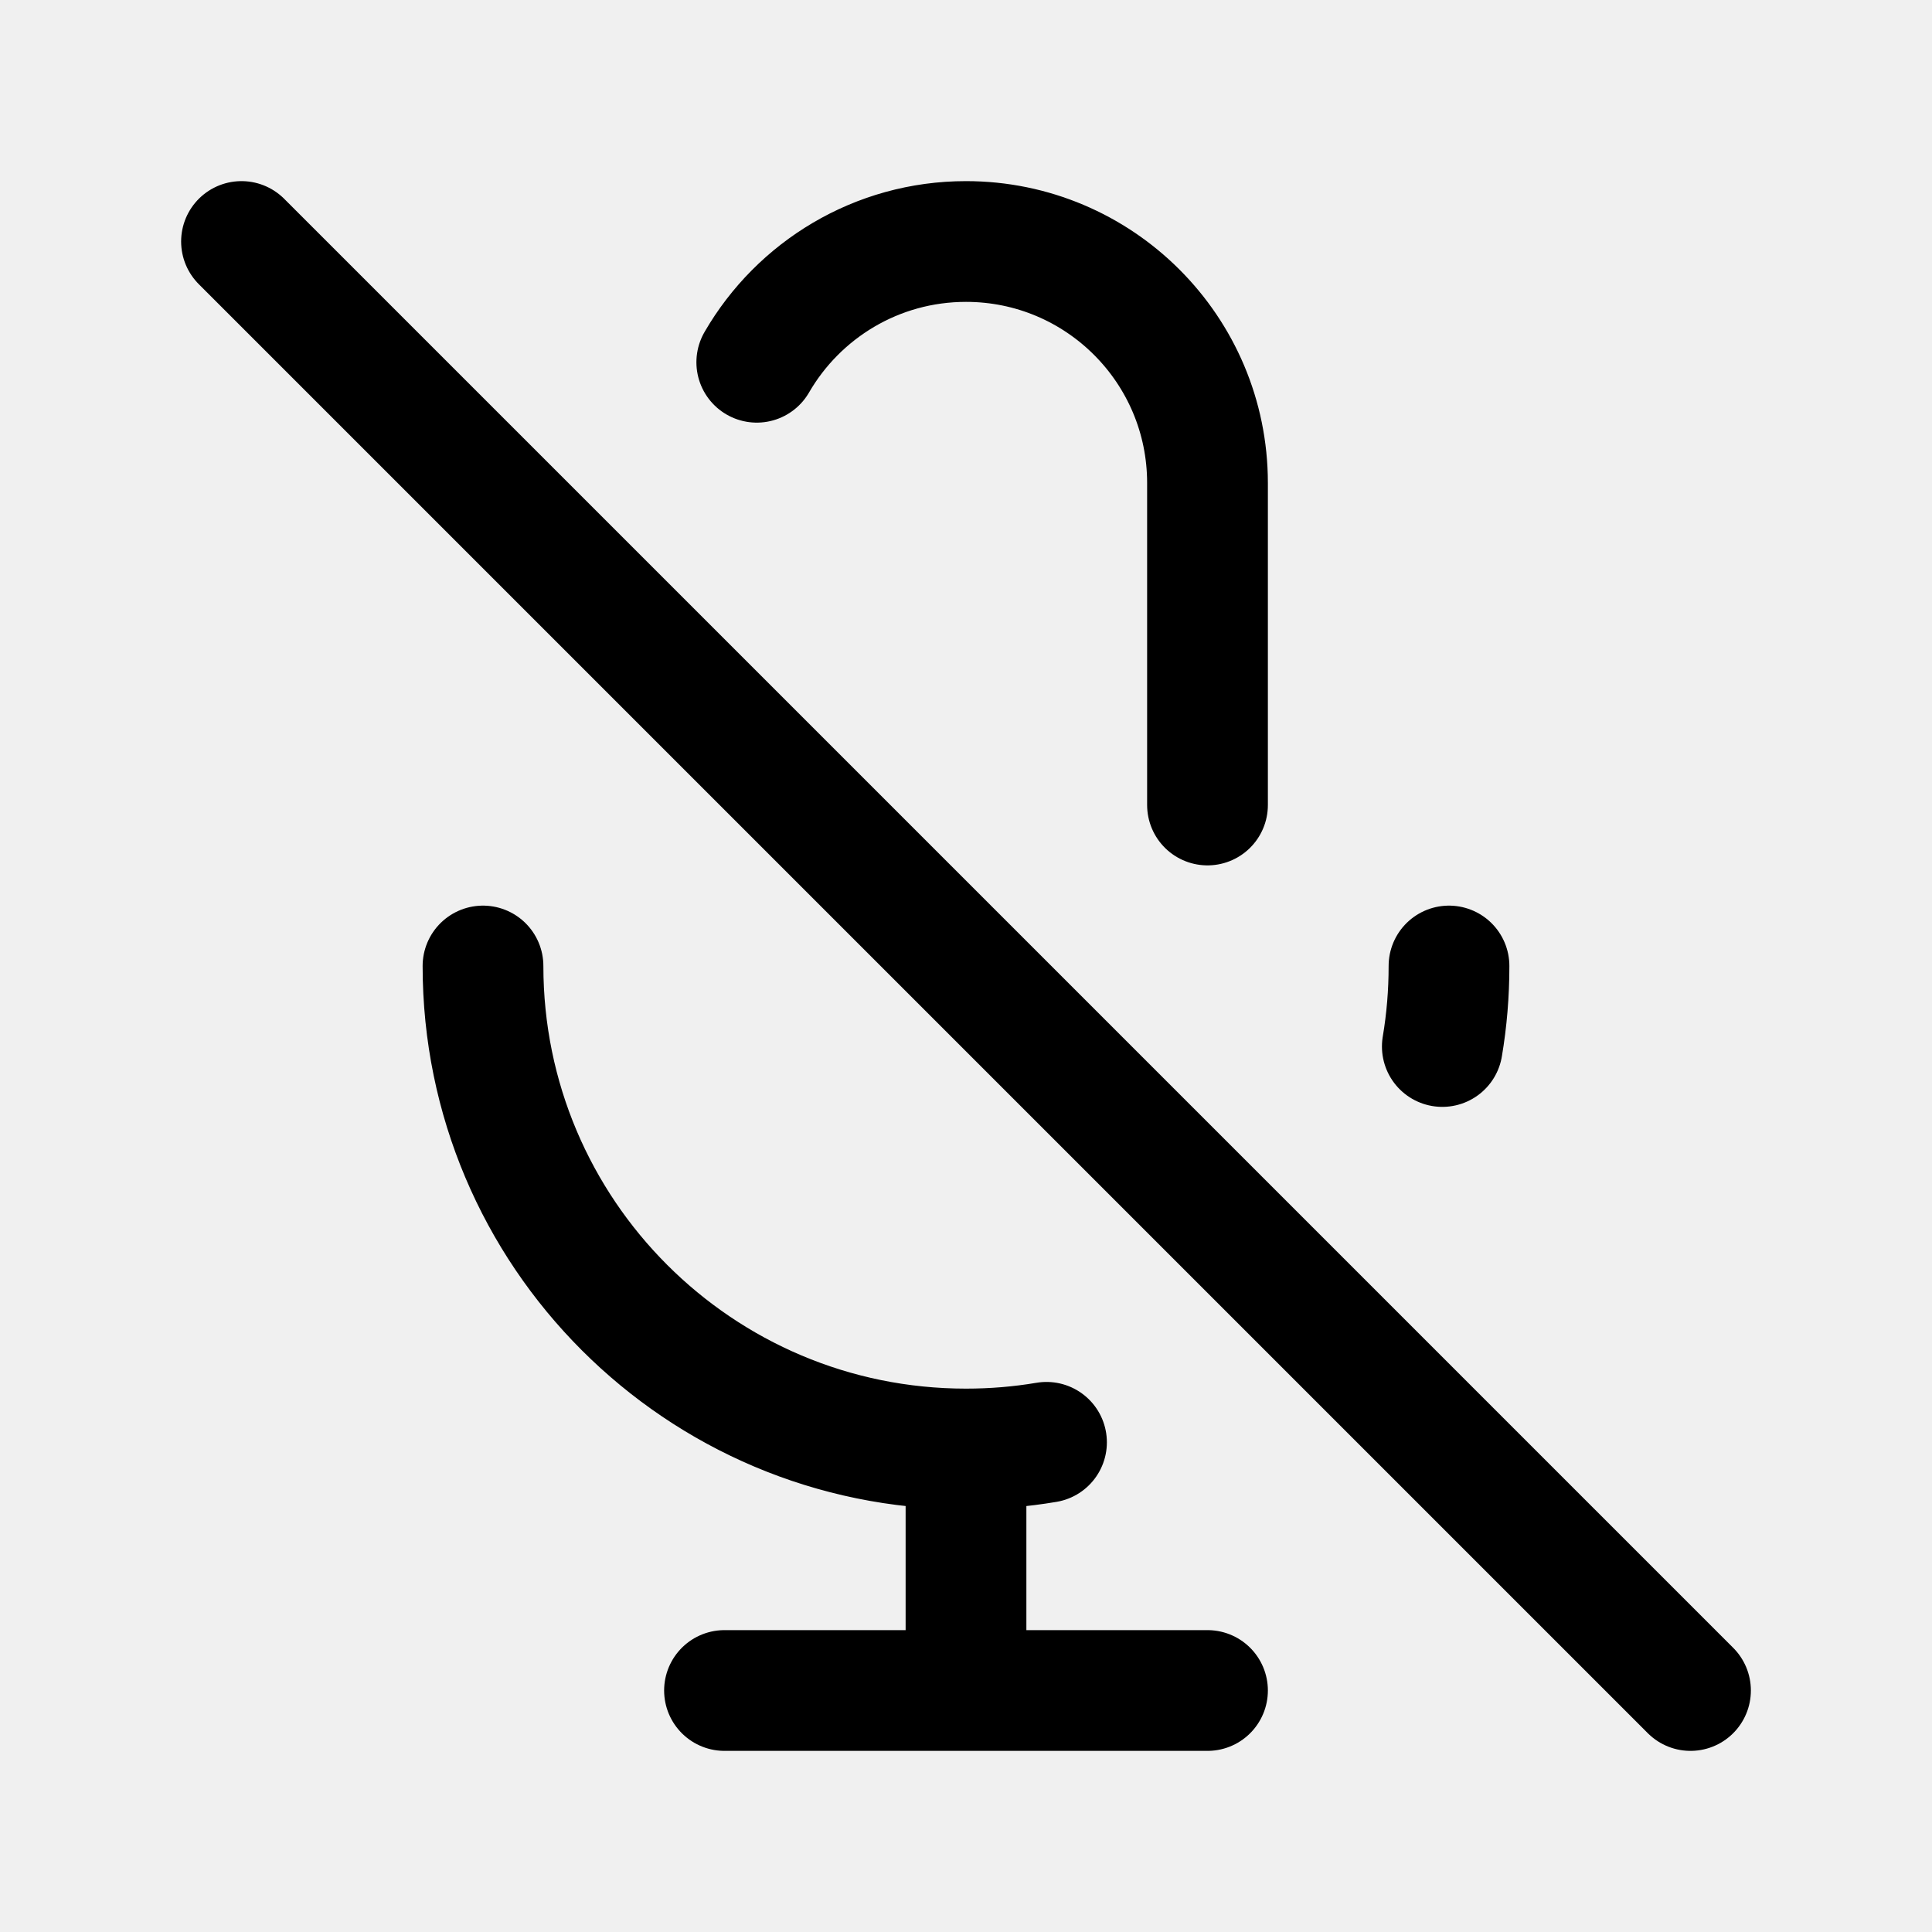
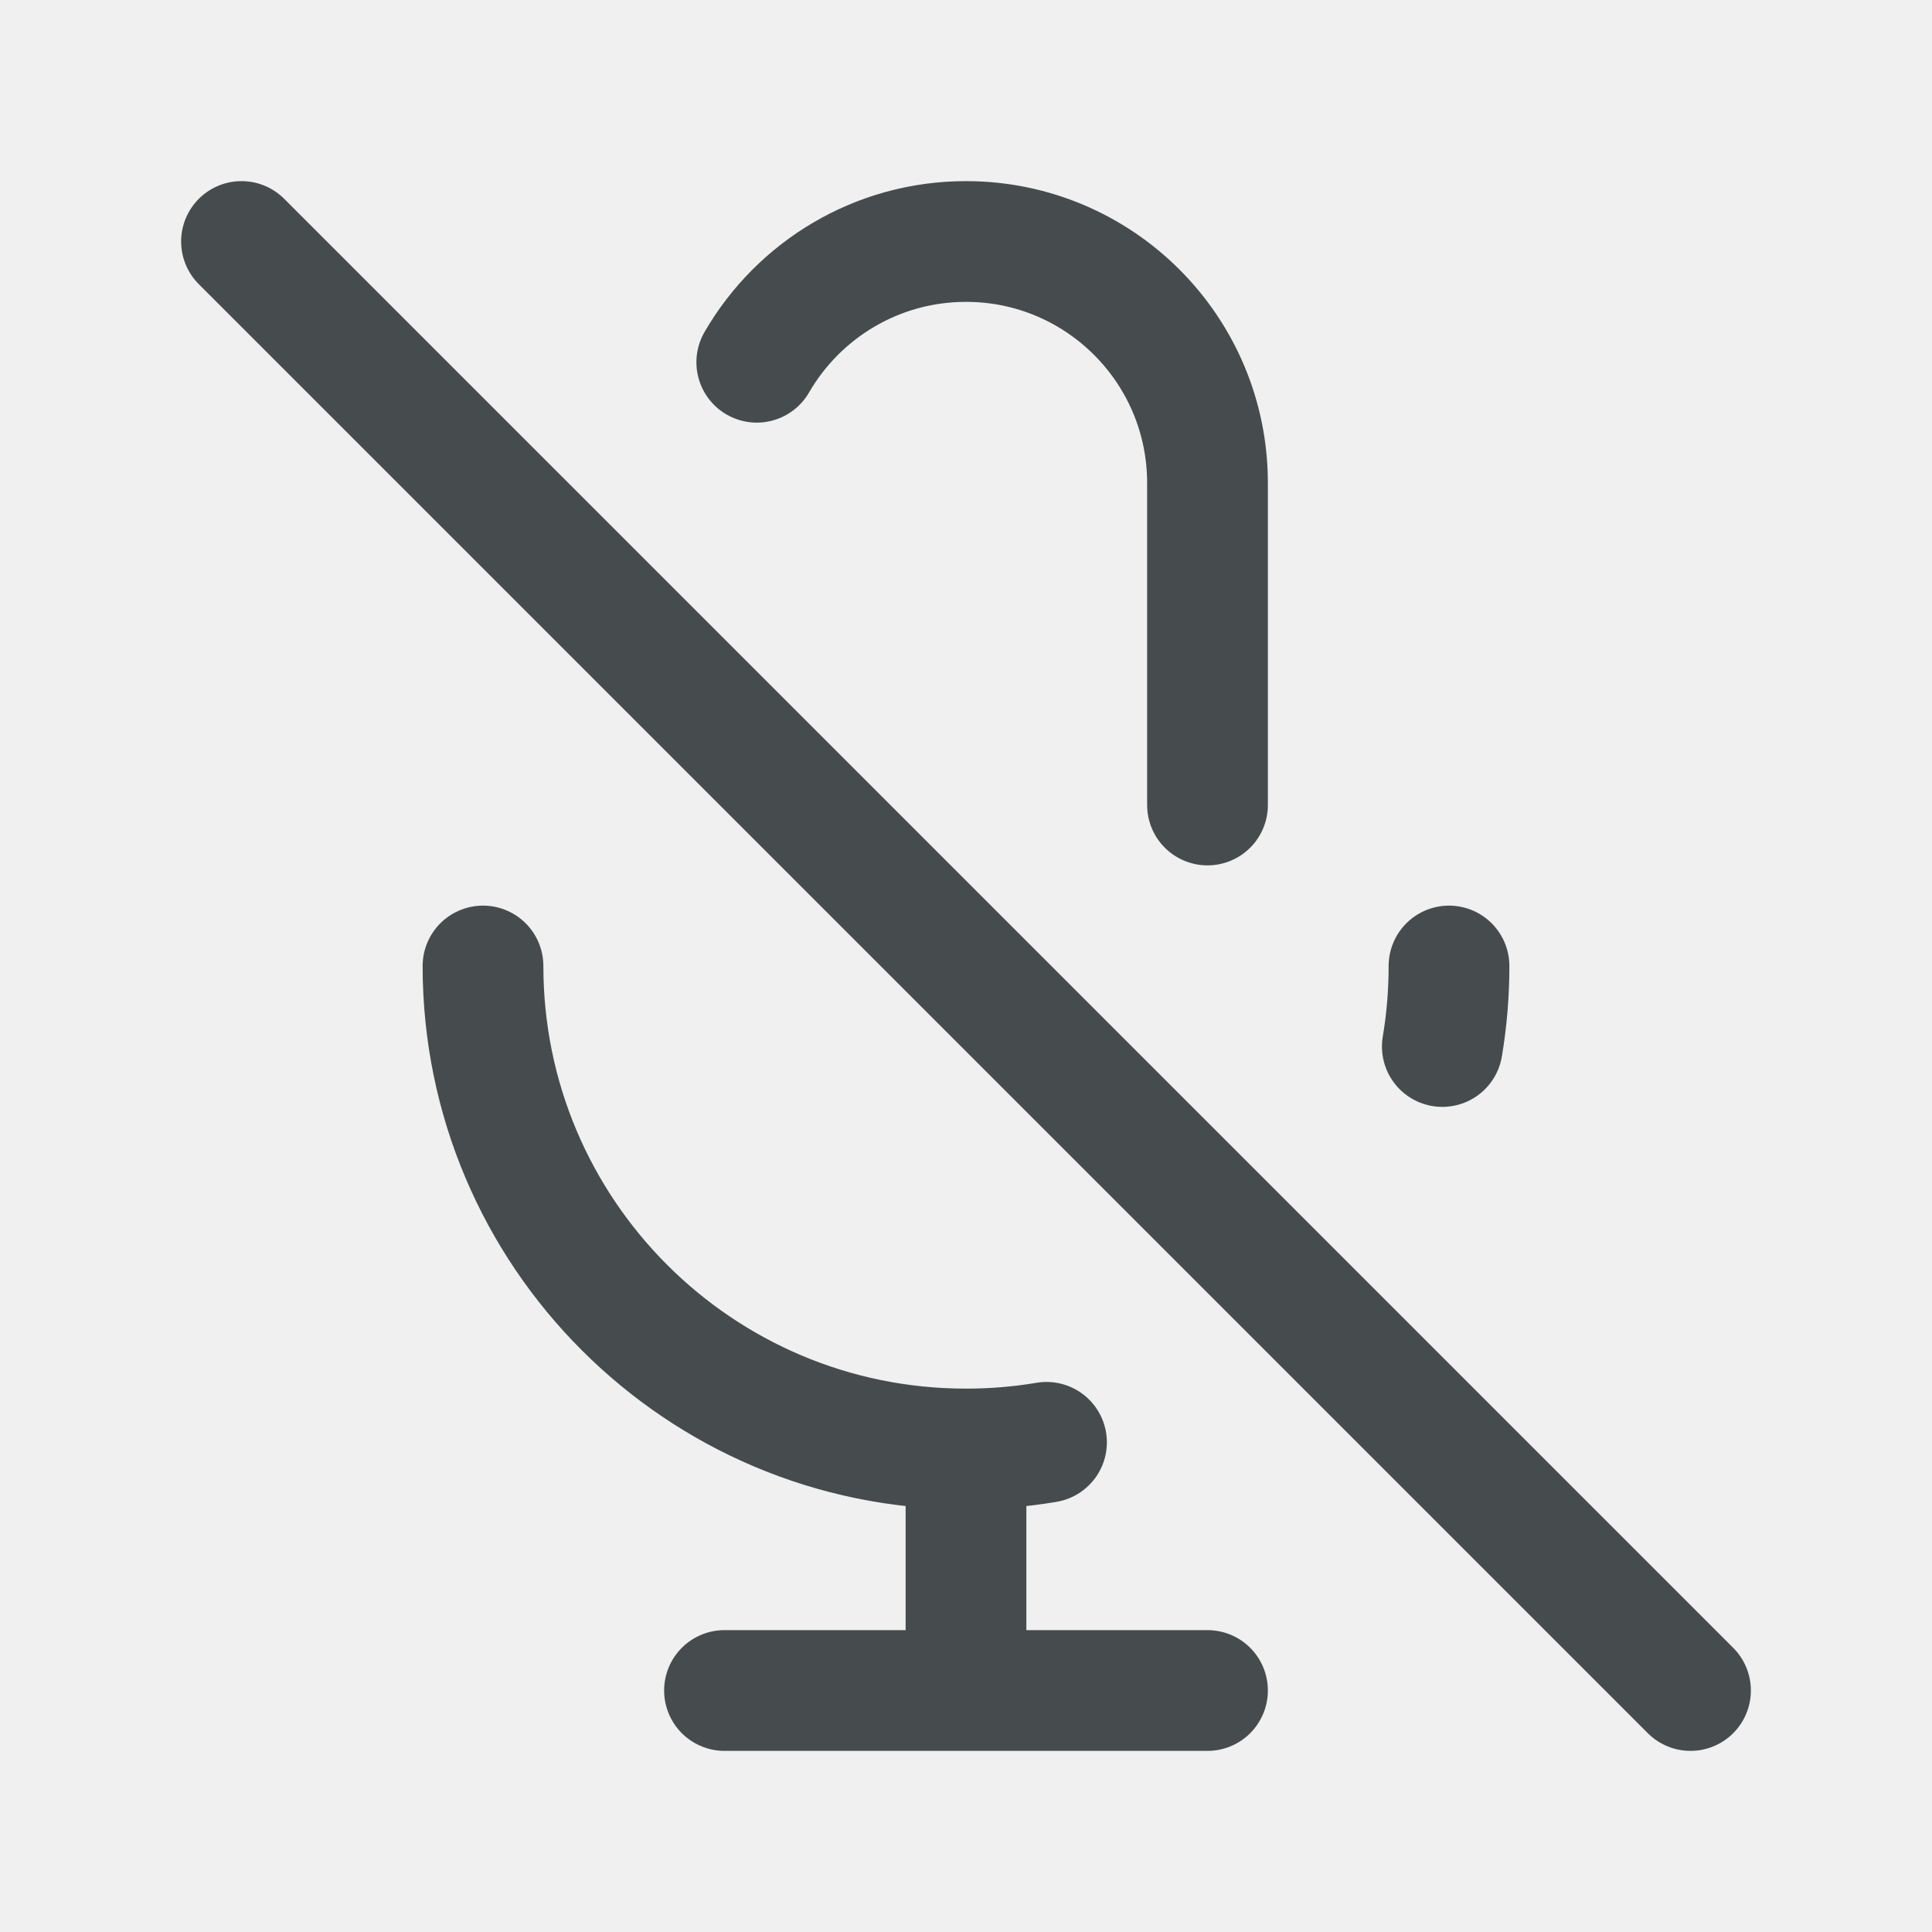
- <svg xmlns="http://www.w3.org/2000/svg" width="120px" height="120px" viewBox="0 0 24 24" fill="none">
-   <g id="SVGRepo_bgCarrier" stroke-width="0" />
-   <g id="SVGRepo_tracerCarrier" stroke-linecap="round" stroke-linejoin="round" />
-   <g id="SVGRepo_iconCarrier">
-     <path d="M9.401 4.5C9.92 3.603 10.89 3 12 3C13.657 3 15 4.343 15 6V10M18 12C18 12.341 17.972 12.675 17.917 13M3 3L21 21M12 18C8.686 18 6 15.314 6 12M12 18C12.341 18 12.675 17.972 13 17.917M12 18V21M12 21H15M12 21H9" stroke="#000000" stroke-width="1.5" stroke-linecap="round" stroke-linejoin="round" style="--darkreader-inline-stroke: #ffffff;" data-darkreader-inline-stroke="" />
+ <svg width="120px" height="120px" viewBox="0 0 24 24" fill="none">
+   <g id="bgCarrier" stroke-width="0" />
+   <g id="tracerCarrier" stroke-linecap="round" stroke-linejoin="round" />
+   <g id="iconCarrier">
+     <path d="M9.401 4.5C9.92 3.603 10.89 3 12 3C13.657 3 15 4.343 15 6V10M18 12C18 12.341 17.972 12.675 17.917 13M3 3L21 21M12 18C8.686 18 6 15.314 6 12M12 18C12.341 18 12.675 17.972 13 17.917M12 18V21M12 21H15M12 21H9" stroke="#464C4E" stroke-width="1.5" stroke-linecap="round" stroke-linejoin="round" style="--darkreader-inline-stroke: #ffffff;" data-darkreader-inline-stroke="" />
  </g>
</svg>
